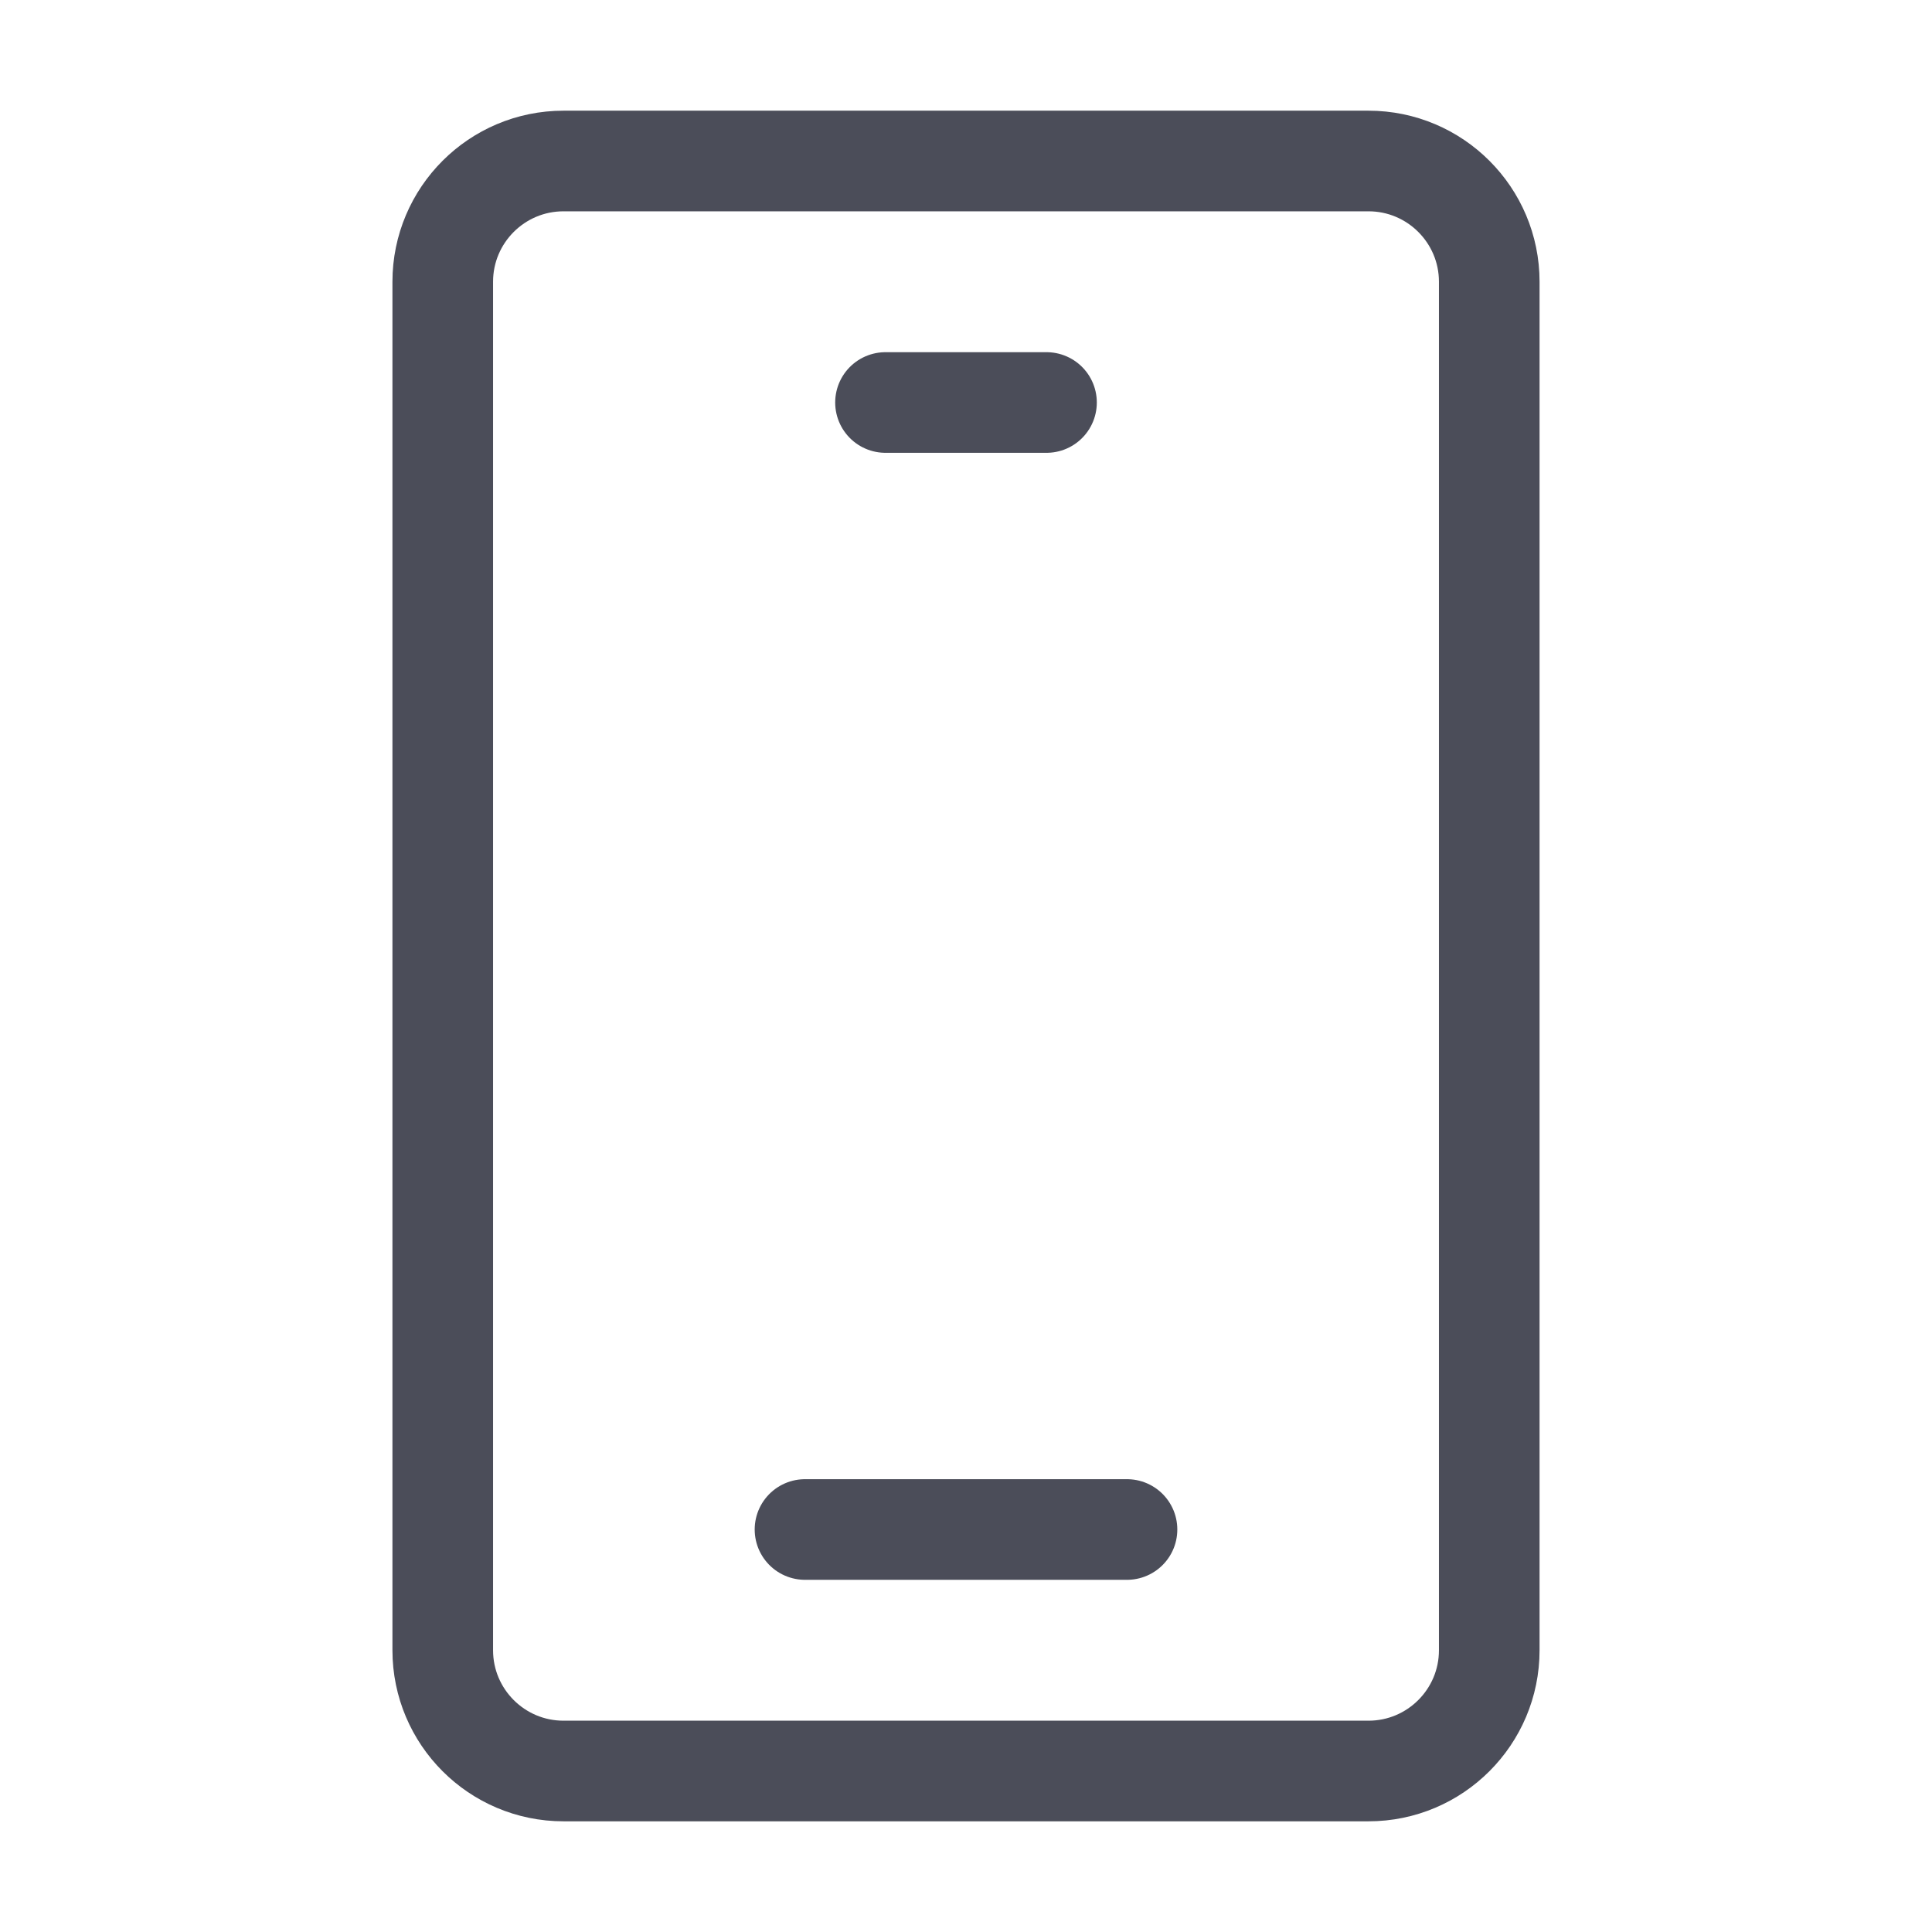
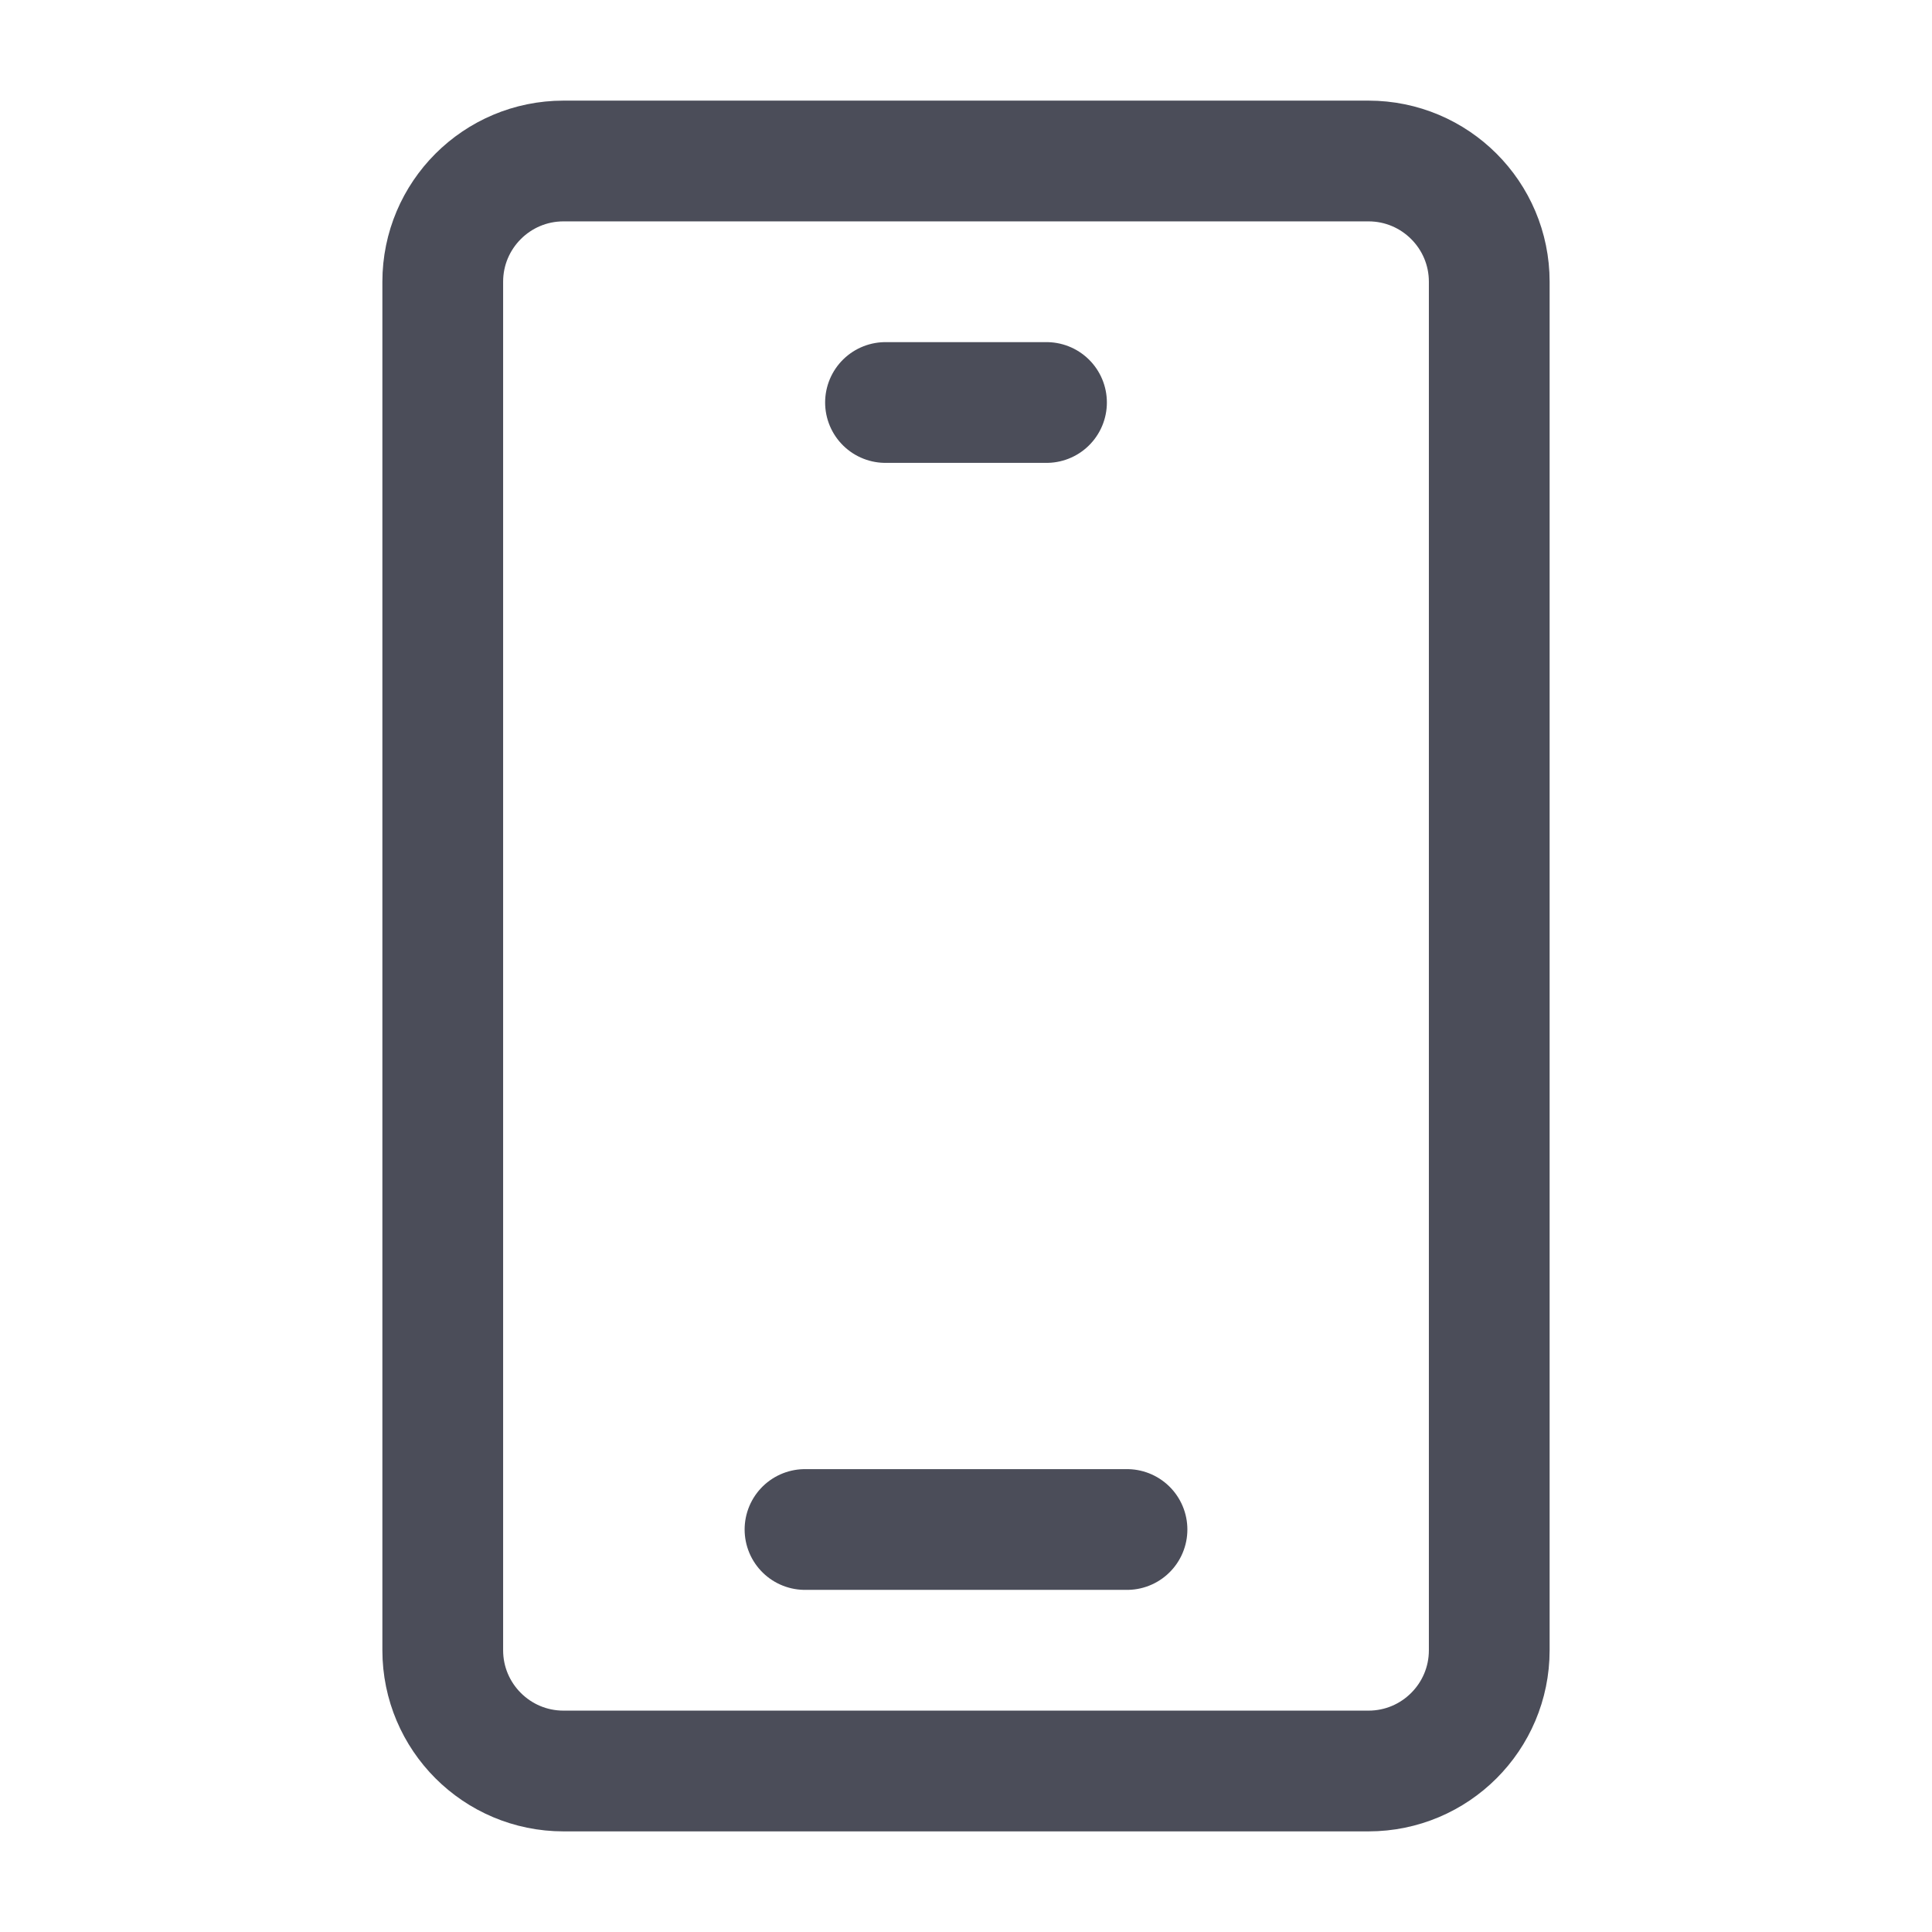
<svg xmlns="http://www.w3.org/2000/svg" width="24" height="24" viewBox="0 0 24 24" fill="none">
-   <path d="M17 2H7C6.172 2 5.5 2.672 5.5 3.5V20.5C5.5 21.328 6.172 22 7 22H17C17.828 22 18.5 21.328 18.5 20.5V3.5C18.5 2.672 17.828 2 17 2Z" stroke="#4B4D59" stroke-width="1.25" />
-   <path d="M11 5H13" stroke="#4B4D59" stroke-width="1.25" stroke-linecap="round" stroke-linejoin="round" />
-   <path d="M10 19H14" stroke="#4B4D59" stroke-width="1.25" stroke-linecap="round" stroke-linejoin="round" />
+   <path d="M17 2H7C6.172 2 5.5 2.672 5.5 3.5V20.5C5.5 21.328 6.172 22 7 22H17C17.828 22 18.5 21.328 18.5 20.5V3.5C18.5 2.672 17.828 2 17 2Z" stroke="#4B4D59" stroke-width="1.5" />
+   <path d="M11 5H13" stroke="#4B4D59" stroke-width="1.5" stroke-linecap="round" stroke-linejoin="round" />
+   <path d="M10 19H14" stroke="#4B4D59" stroke-width="1.5" stroke-linecap="round" stroke-linejoin="round" />
</svg>
